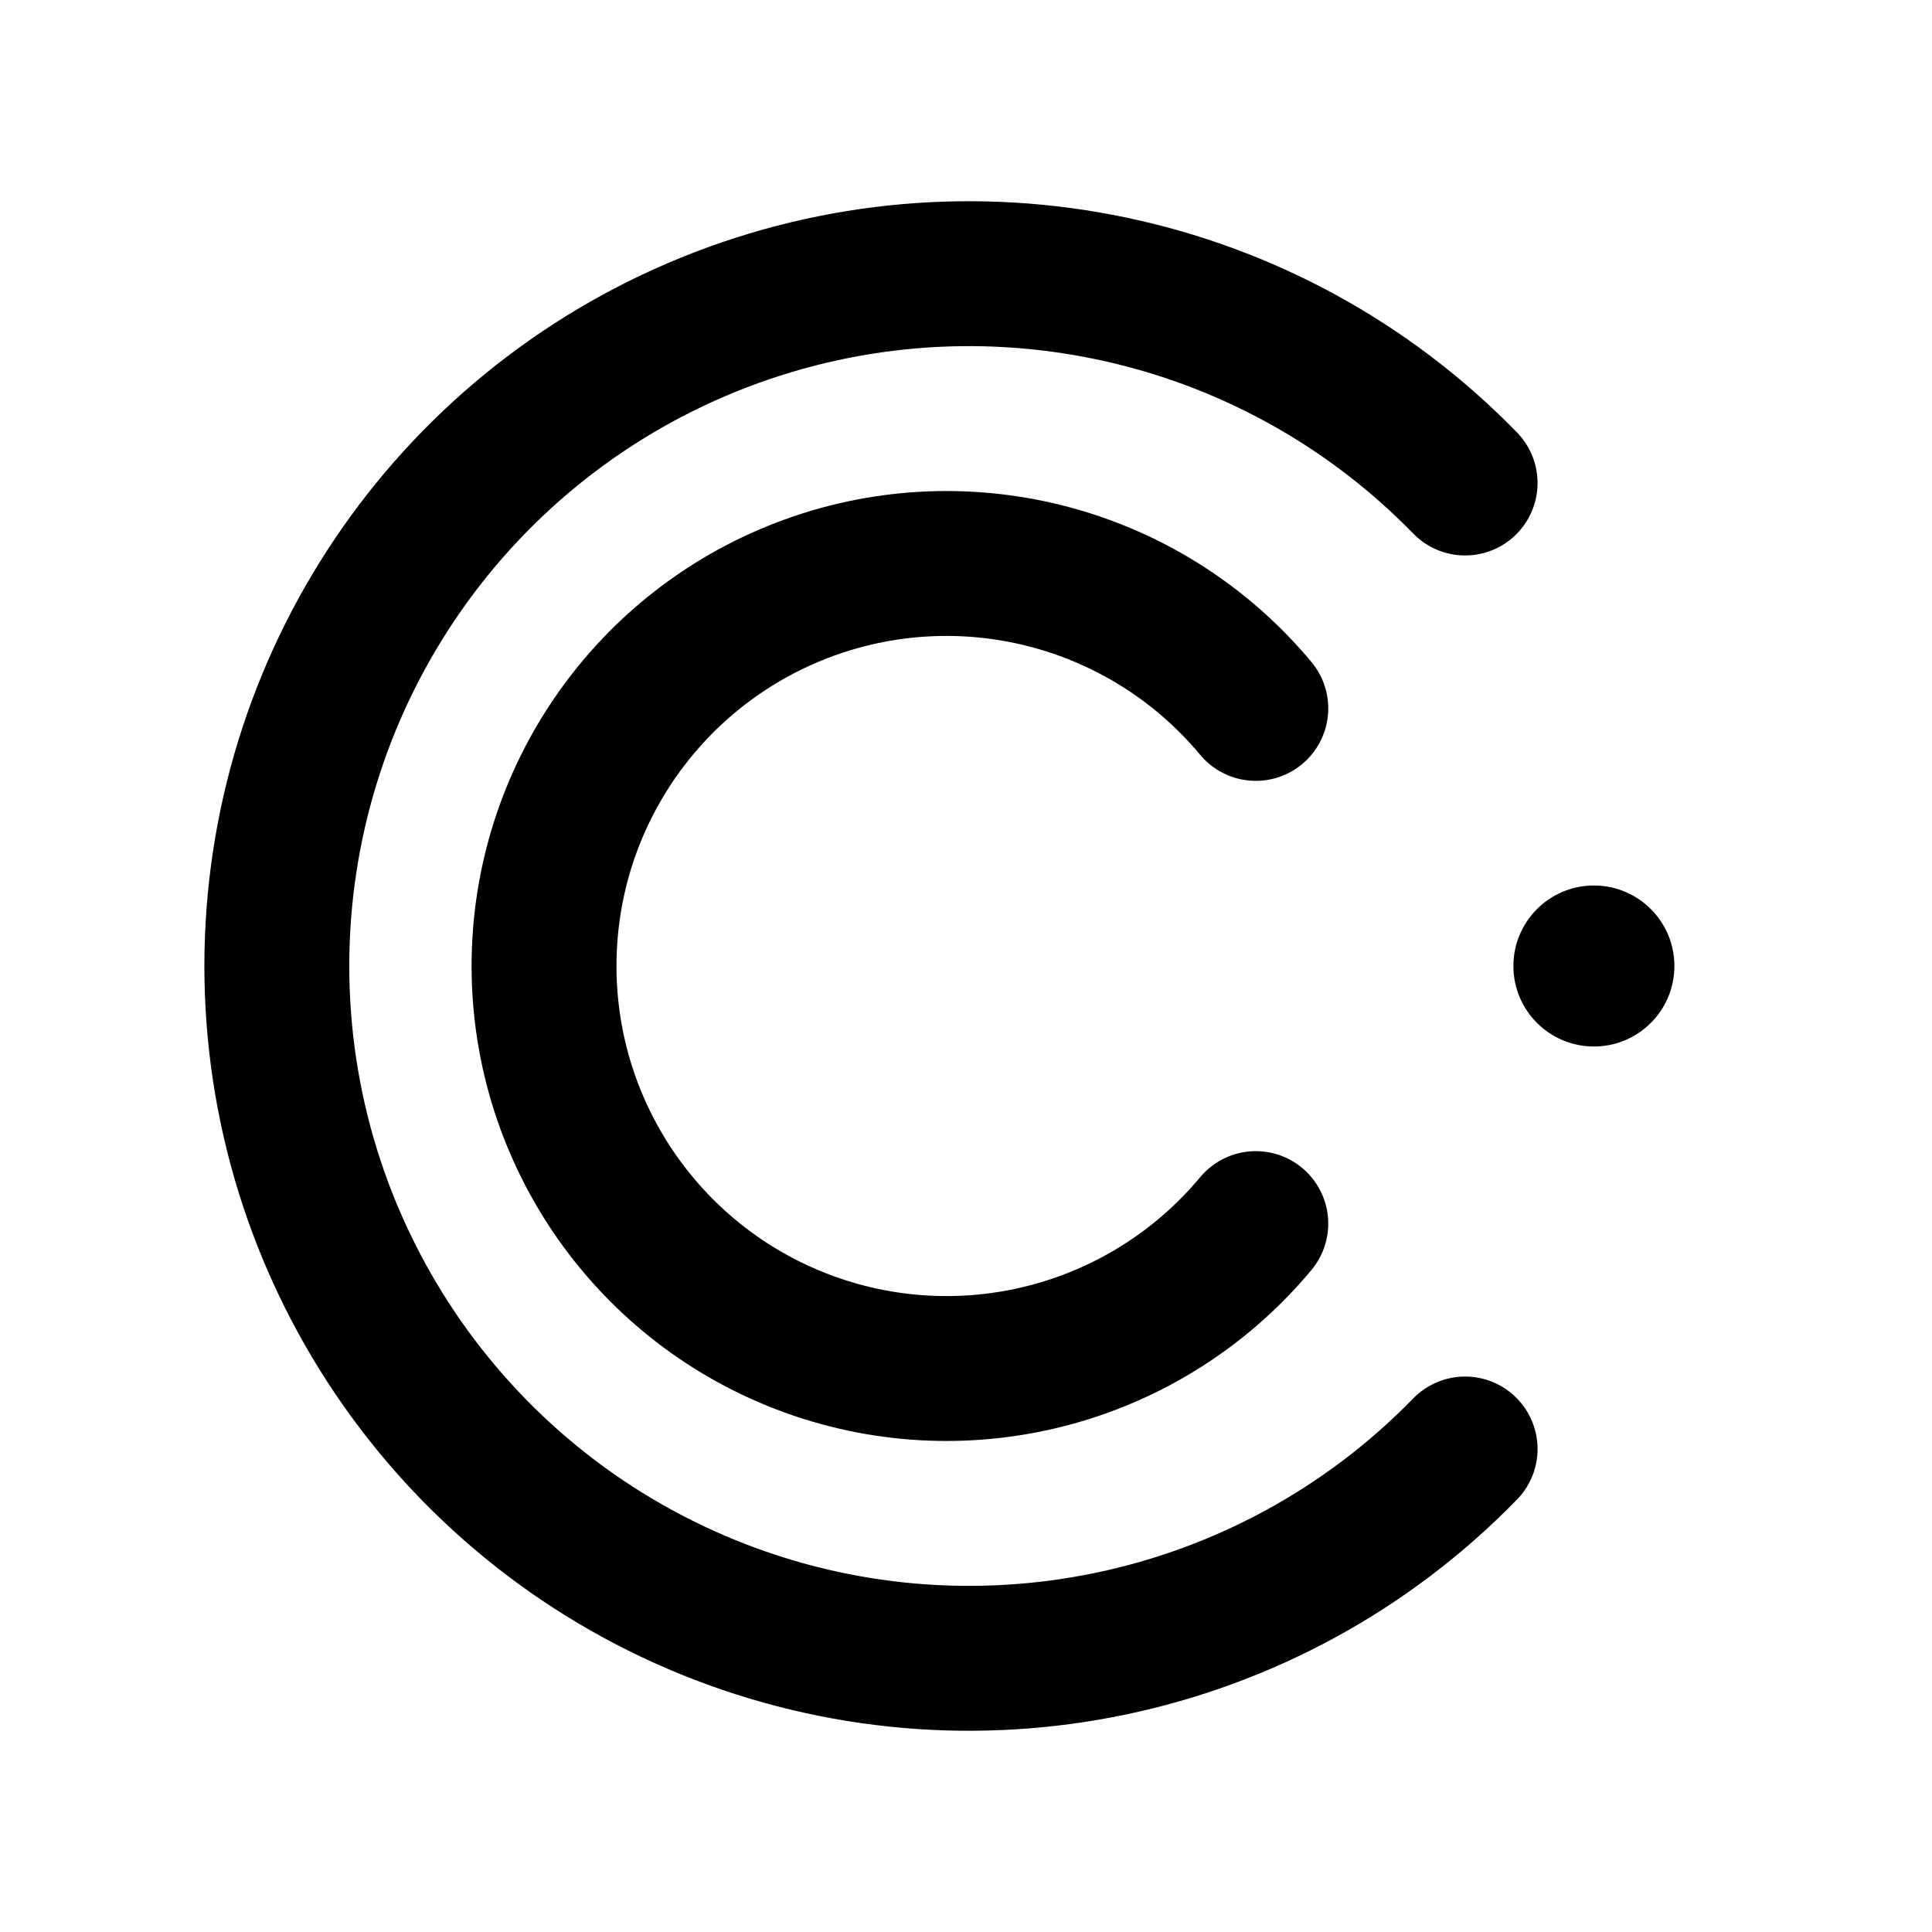
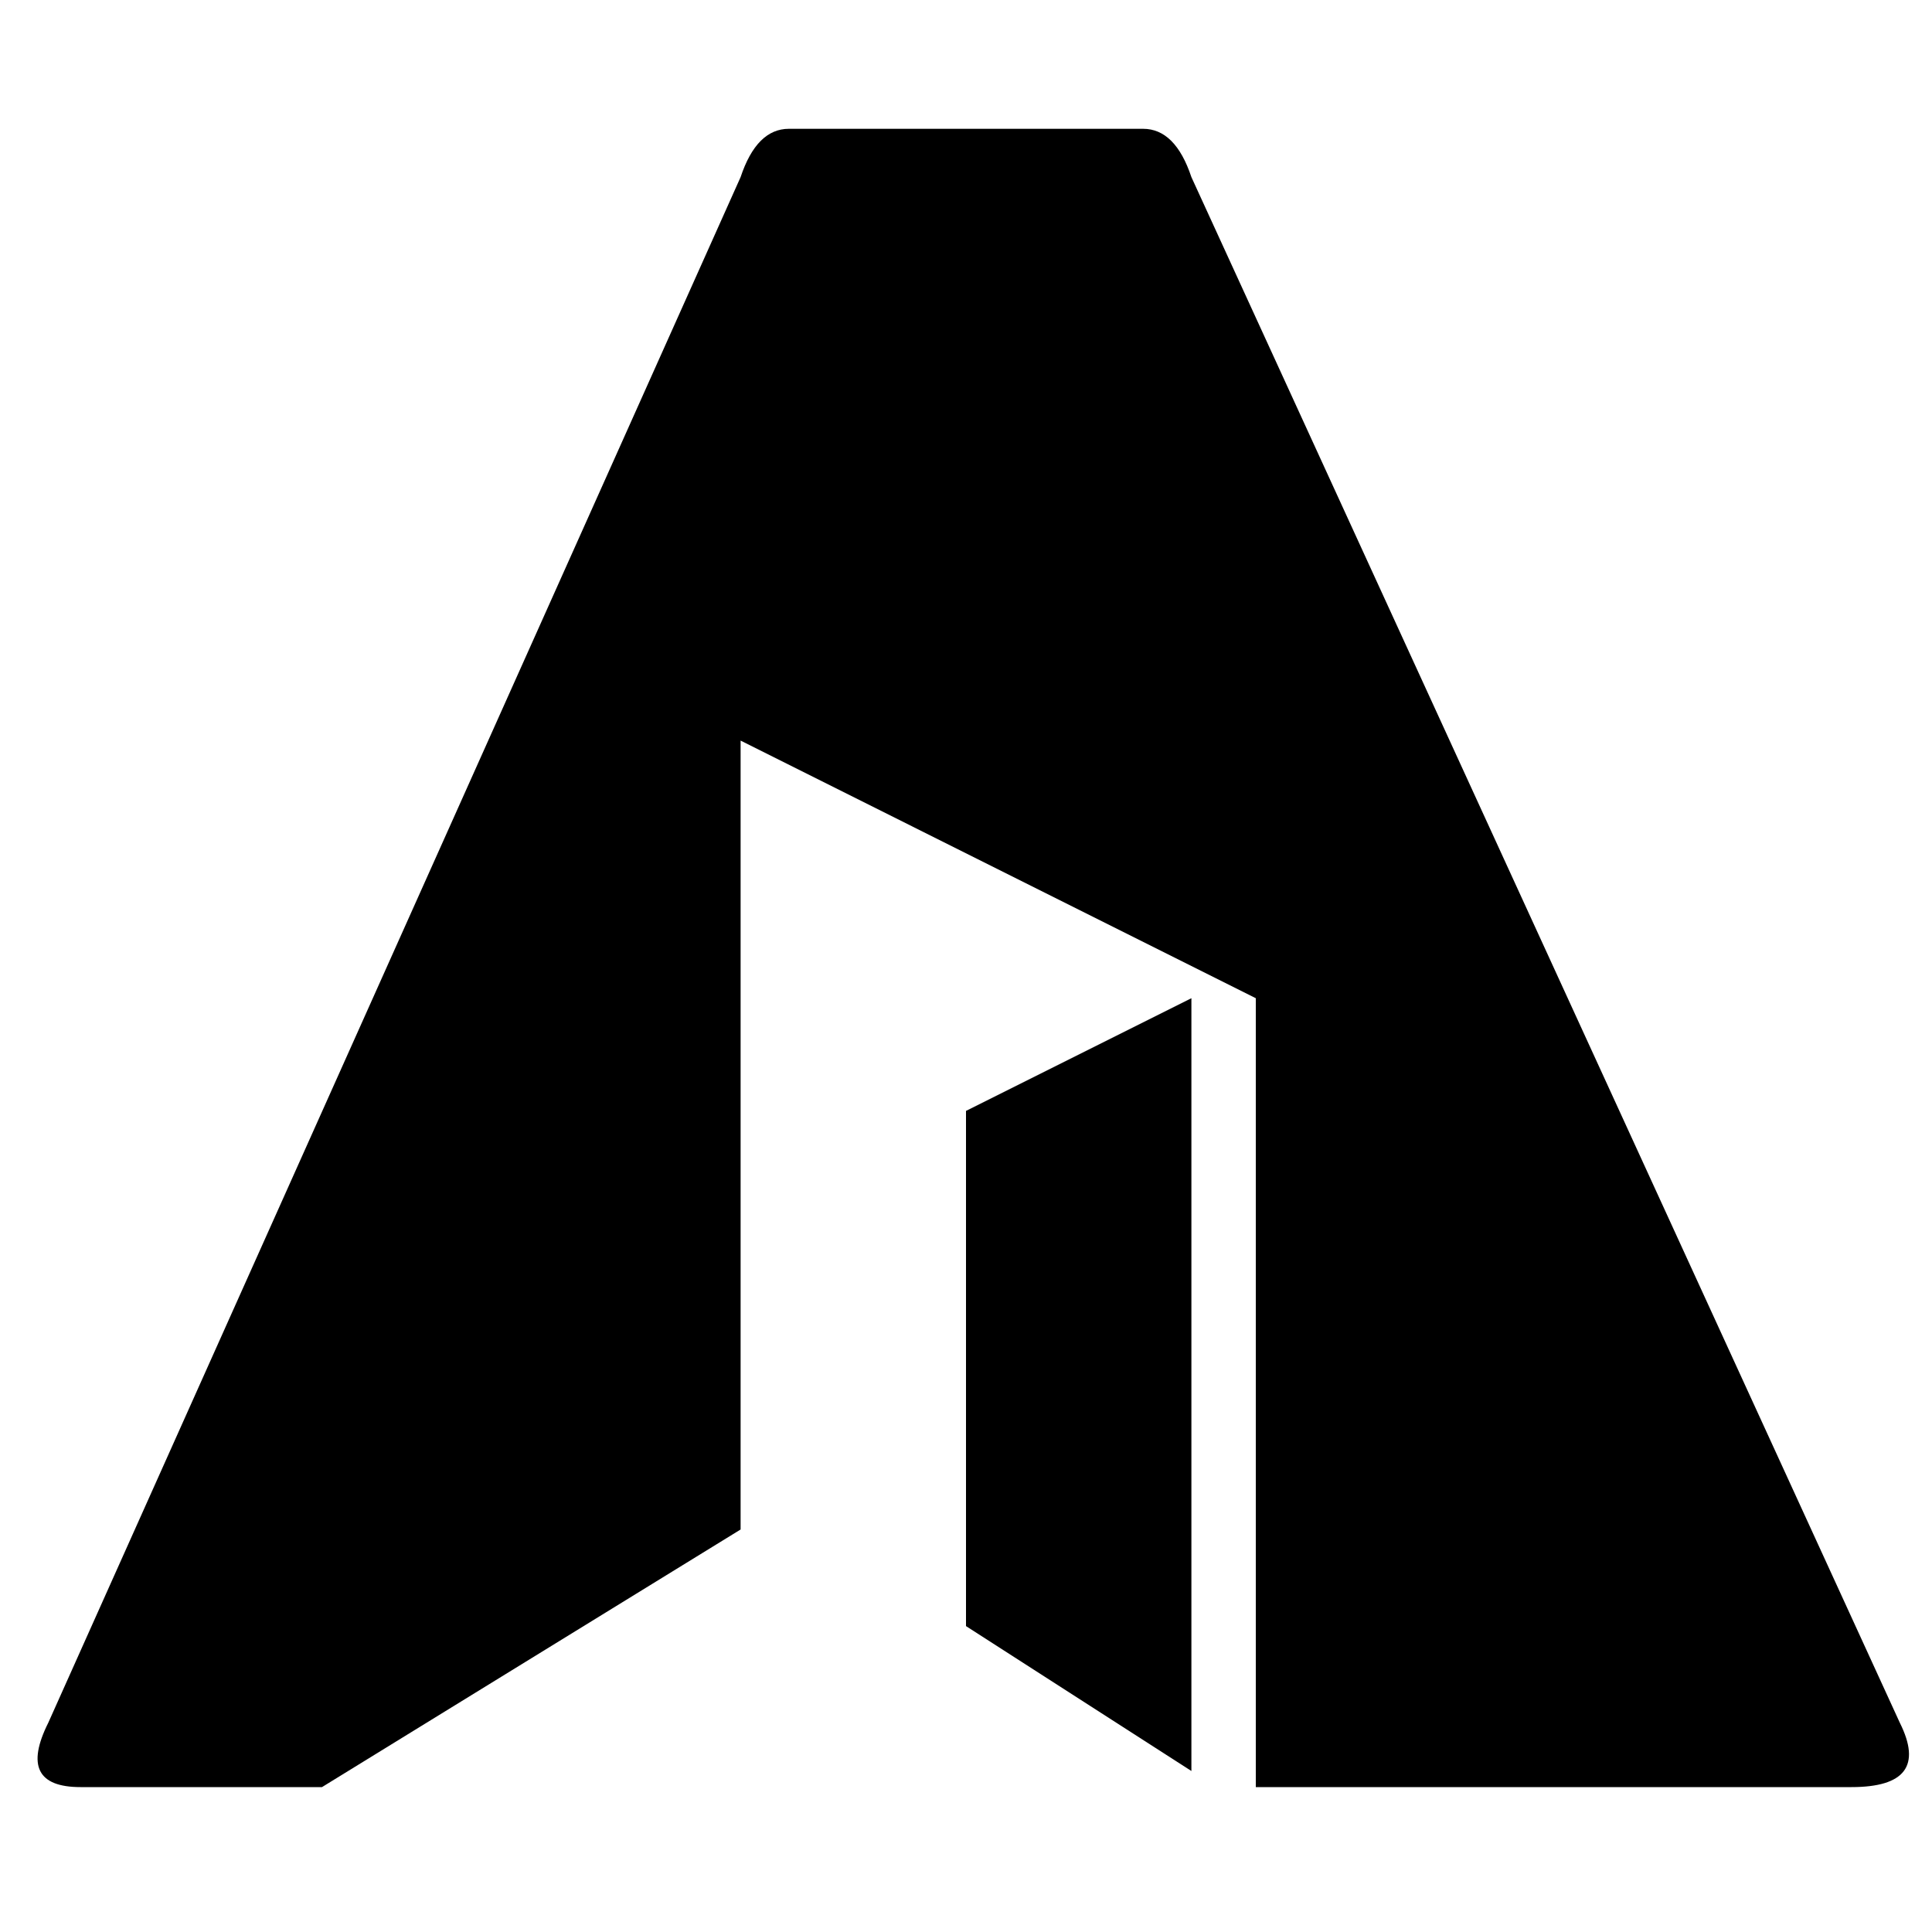
<svg xmlns="http://www.w3.org/2000/svg" viewBox="0 0 120 120">
-   <g fill="none" stroke="#000000" stroke-width="9" stroke-linecap="round">
-     <path d="M91 30a43 43 0 1 0 0 60" />
-     <path d="M78 44a25 25 0 1 0 0 32" />
+   <g fill="#000000">
+     <path d="M49 8h22q2 0 3 3l44 96q2 4-3 4H78V62L46 46v49l-26 16H5q-4 0-2-4l43-96q1-3 3-3Z" />
+     <path d="m60 69 14-7v48l-14-9Z" />
  </g>
-   <circle cx="99" cy="60" r="5" fill="#000000" />
</svg>
